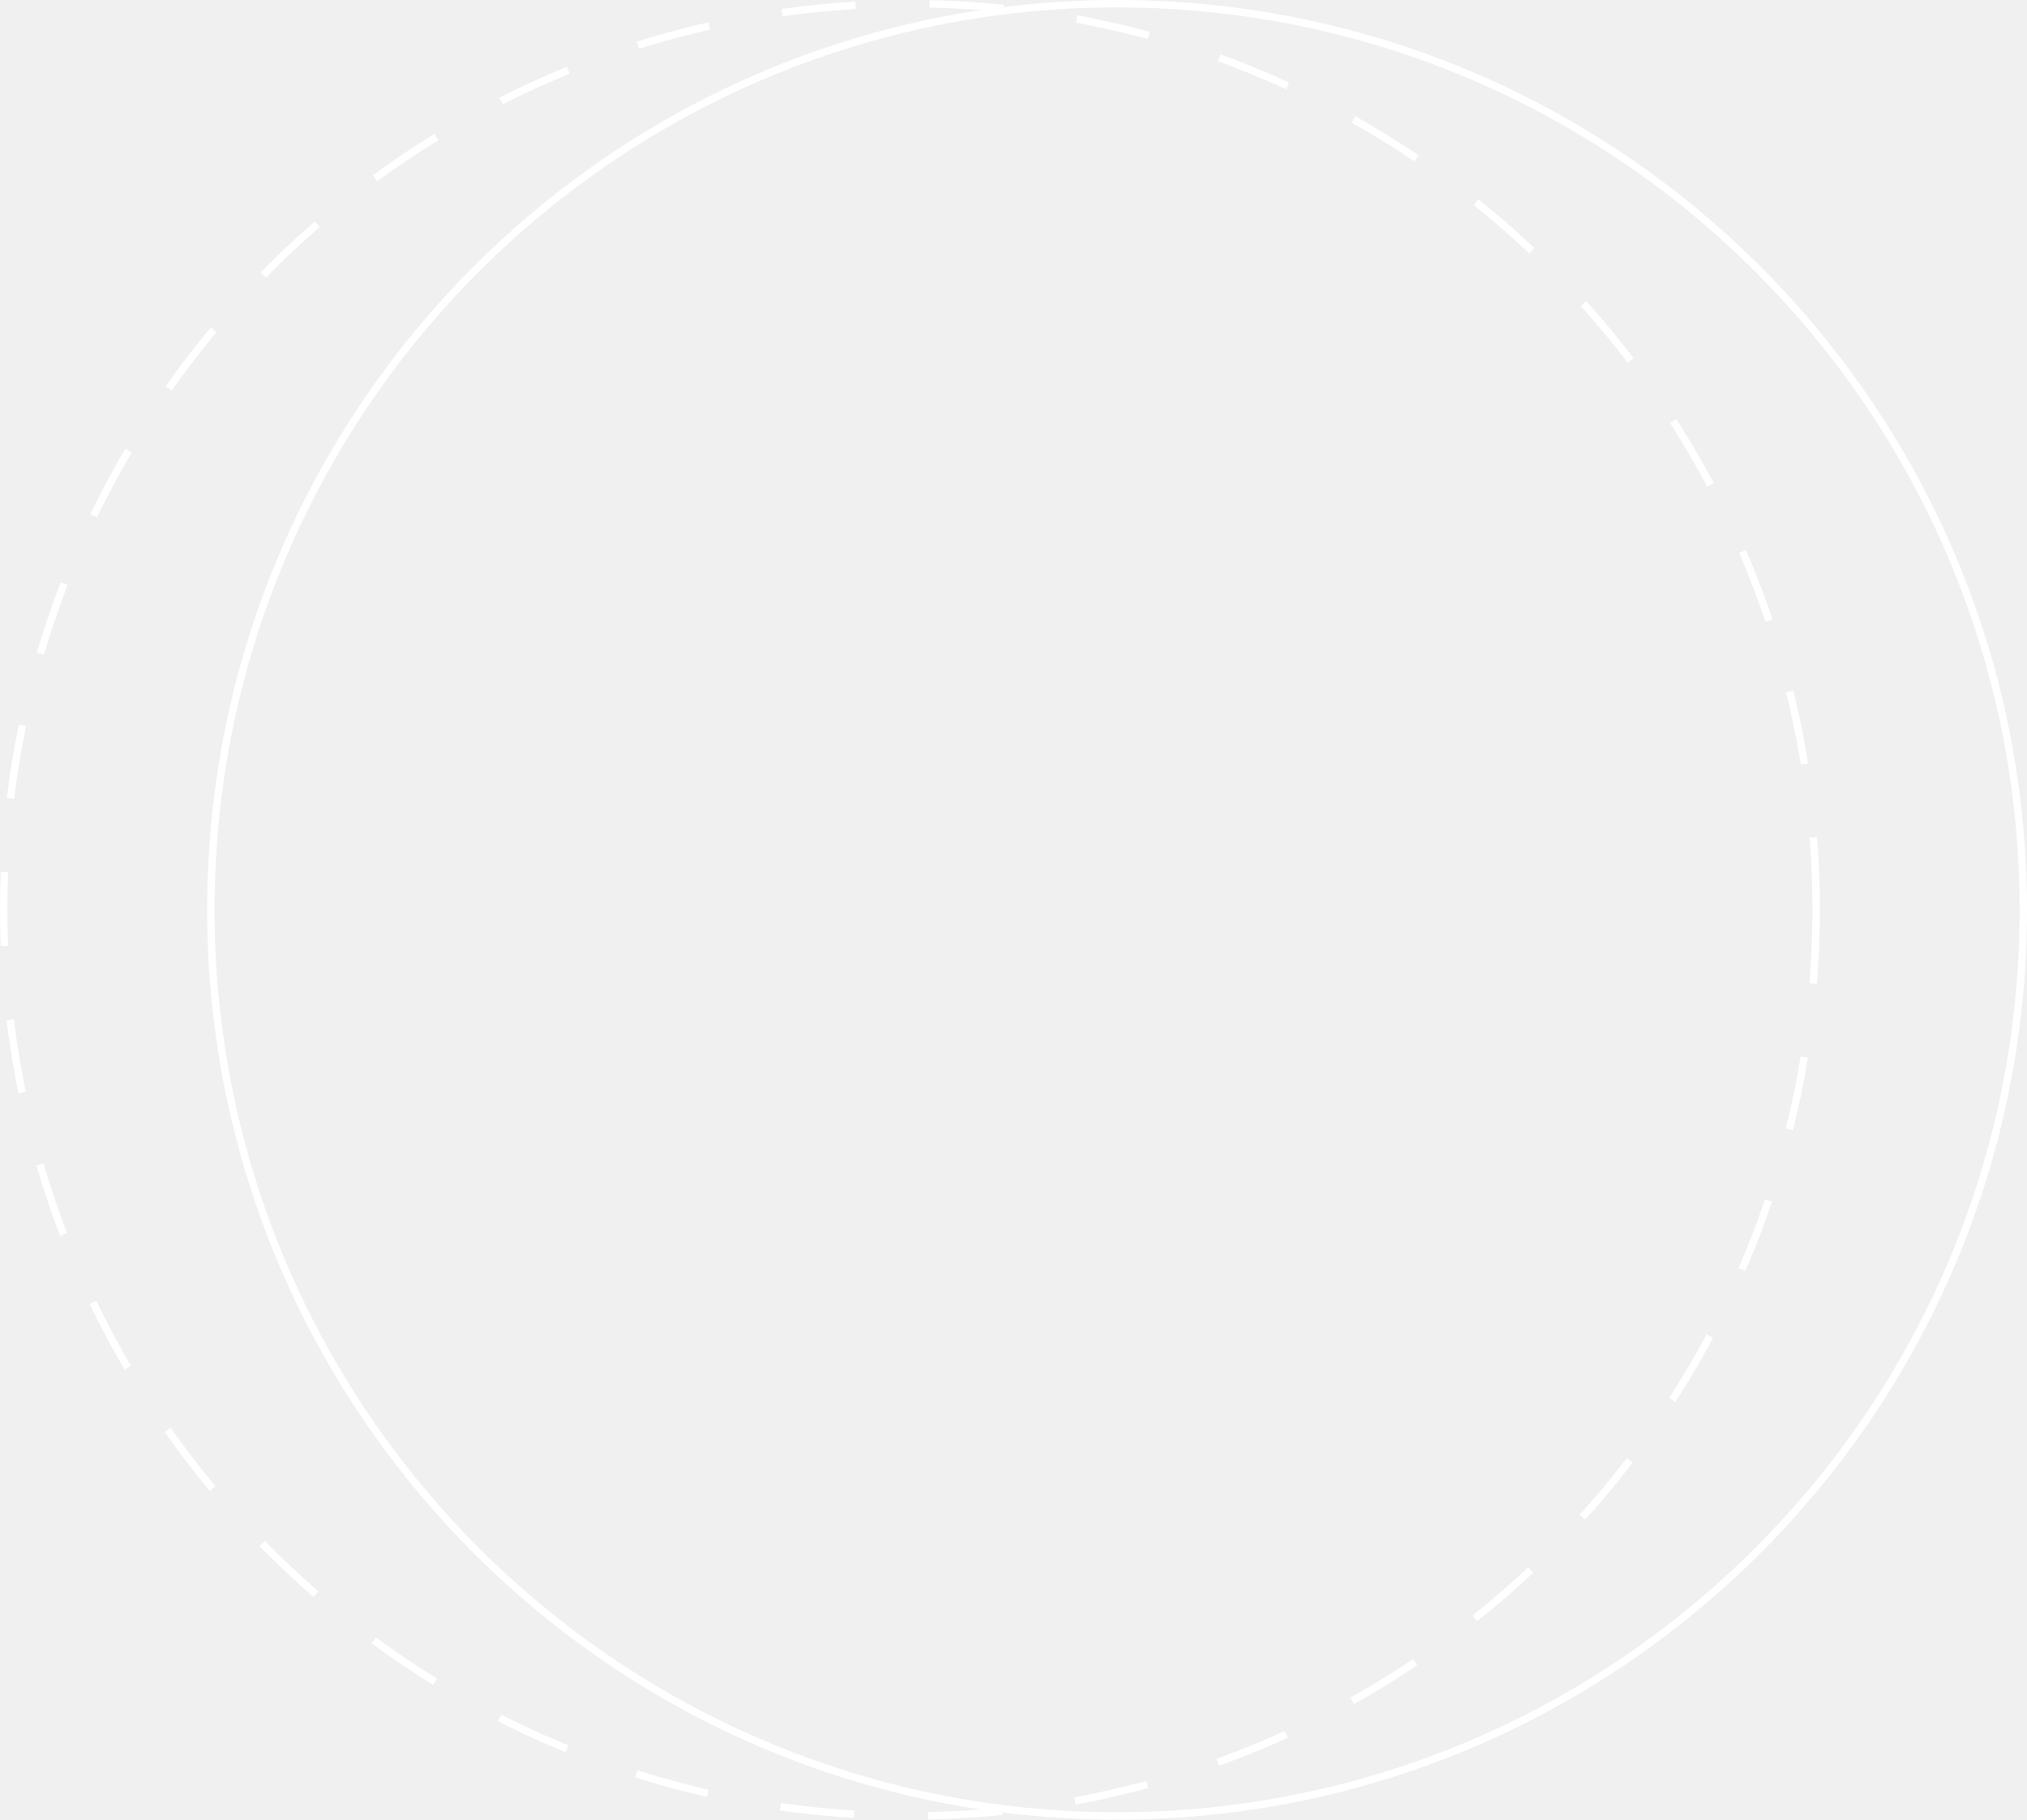
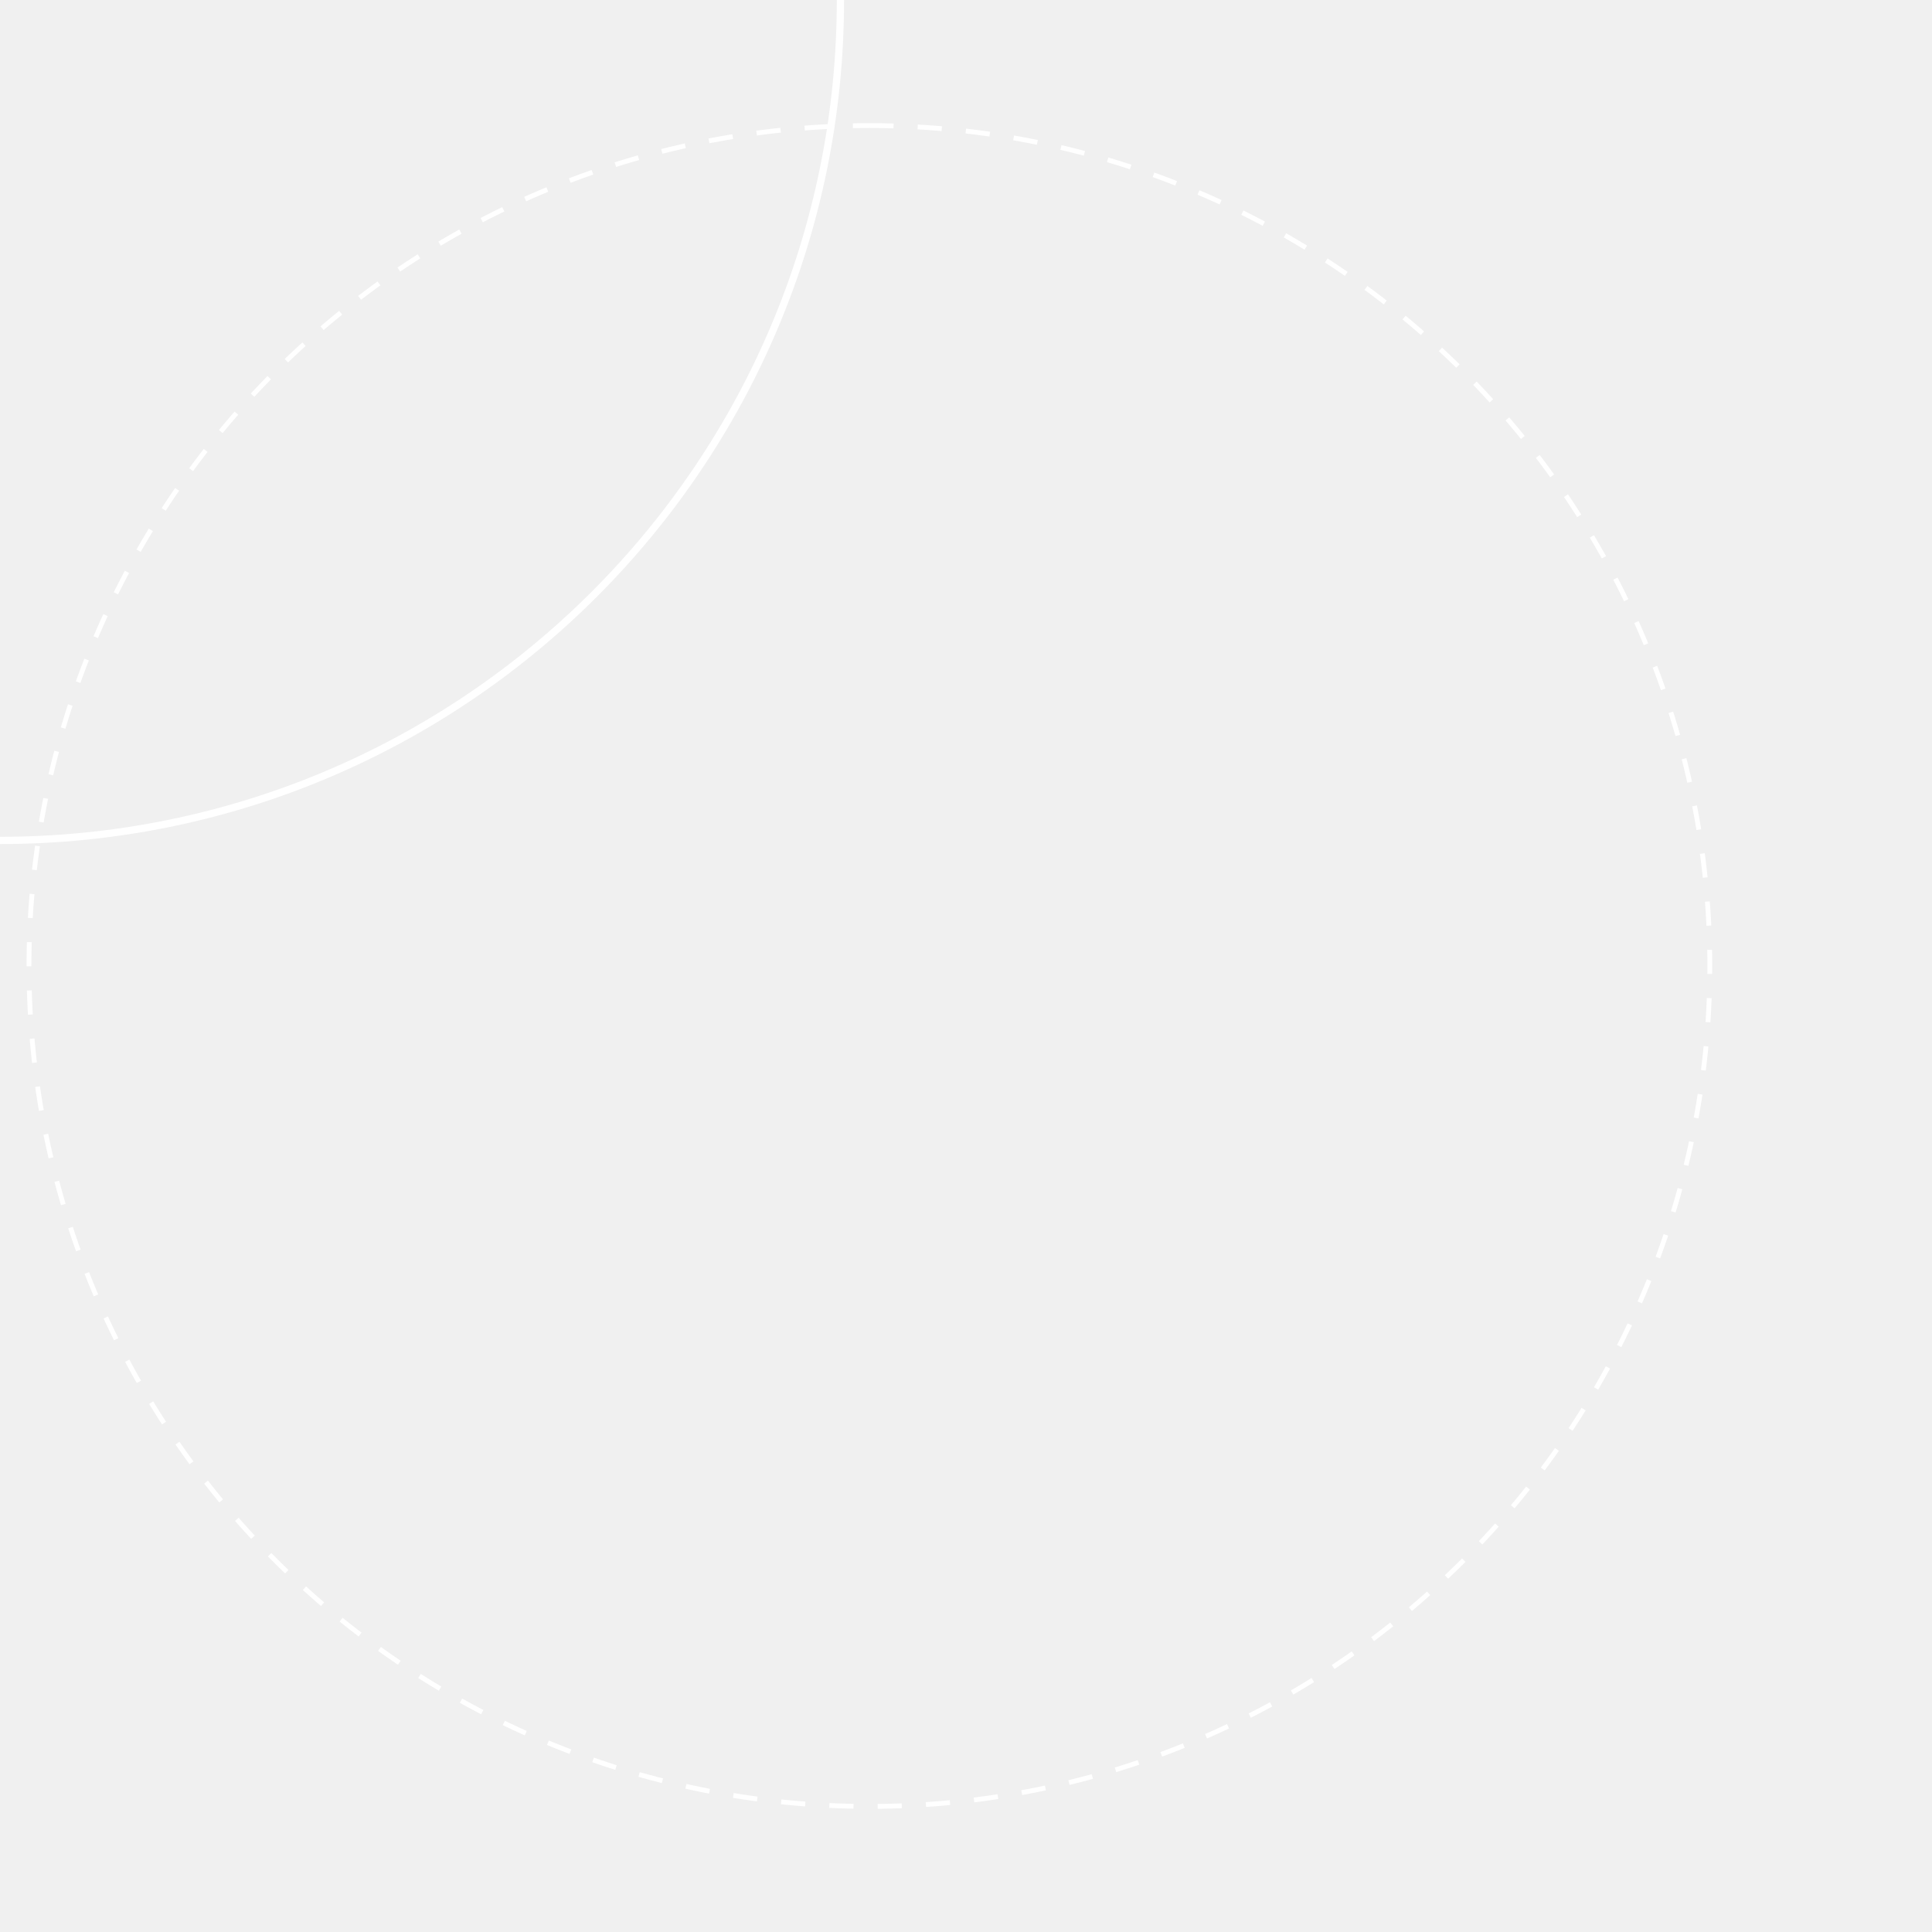
- <svg xmlns="http://www.w3.org/2000/svg" width="274" height="246" viewBox="0 0 274 246" fill="none">
-   <circle cx="151" cy="123" r="122.5" stroke="white" />
-   <circle cx="123" cy="123" r="122.5" stroke="white" stroke-dasharray="10 10" />
+ <svg xmlns="http://www.w3.org/2000/svg" id="anim2Circles" shape-rendering="geometricPrecision" text-rendering="geometricPrecision" viewBox="0 0 800 800" style="white-space: pre;">
+   <style>
+ @keyframes Circle_mo { 0% { offset-distance: 0%; animation-timing-function: cubic-bezier(0.539,0,0.667,1); } 25% { offset-distance: 50%; } 54.575% { offset-distance: 50%; animation-timing-function: cubic-bezier(0.565,0,0.667,1); } 75.825% { offset-distance: 100%; } 100% { offset-distance: 100%; } }
+     </style>
+   <g id="C_Dotted" transform="translate(360,400)">
+     <g id="Group-1" opacity="1">
+       <path id="Ellipse-Path-1" fill="none" d="M0,-348C192.195,-348,348,-192.195,348,0C348,192.195,192.195,348,0,348C-192.195,348,-348,192.195,-348,0C-348,-192.195,-192.195,-348,0,-348Z" stroke="#ffffff" stroke-opacity="1" stroke-width="2" stroke-miterlimit="4" stroke-linecap="butt" stroke-linejoin="miter" stroke-dasharray="10 10" />
+     </g>
+   </g>
+   <g id="Circle" style="animation: 4s linear infinite both Circle_mo; offset-path: path('M360,400C373.295,400,426.476,400,439.771,400C439.771,400,439.771,400,439.771,400C426.476,400,373.295,400,360,400L360,400'); offset-rotate: 0deg;">
+     <g id="Group-1-2" opacity="1">
+       <path id="Ellipse-Path-1-2" fill="none" d="M0,-348C192.195,-348,348,-192.195,348,0C348,192.195,192.195,348,0,348C-192.195,348,-348,192.195,-348,0C-348,-192.195,-192.195,-348,0,-348Z" stroke="#ffffff" stroke-opacity="1" stroke-width="3" stroke-miterlimit="4" stroke-linecap="butt" stroke-linejoin="miter" />
+     </g>
+   </g>
</svg>
